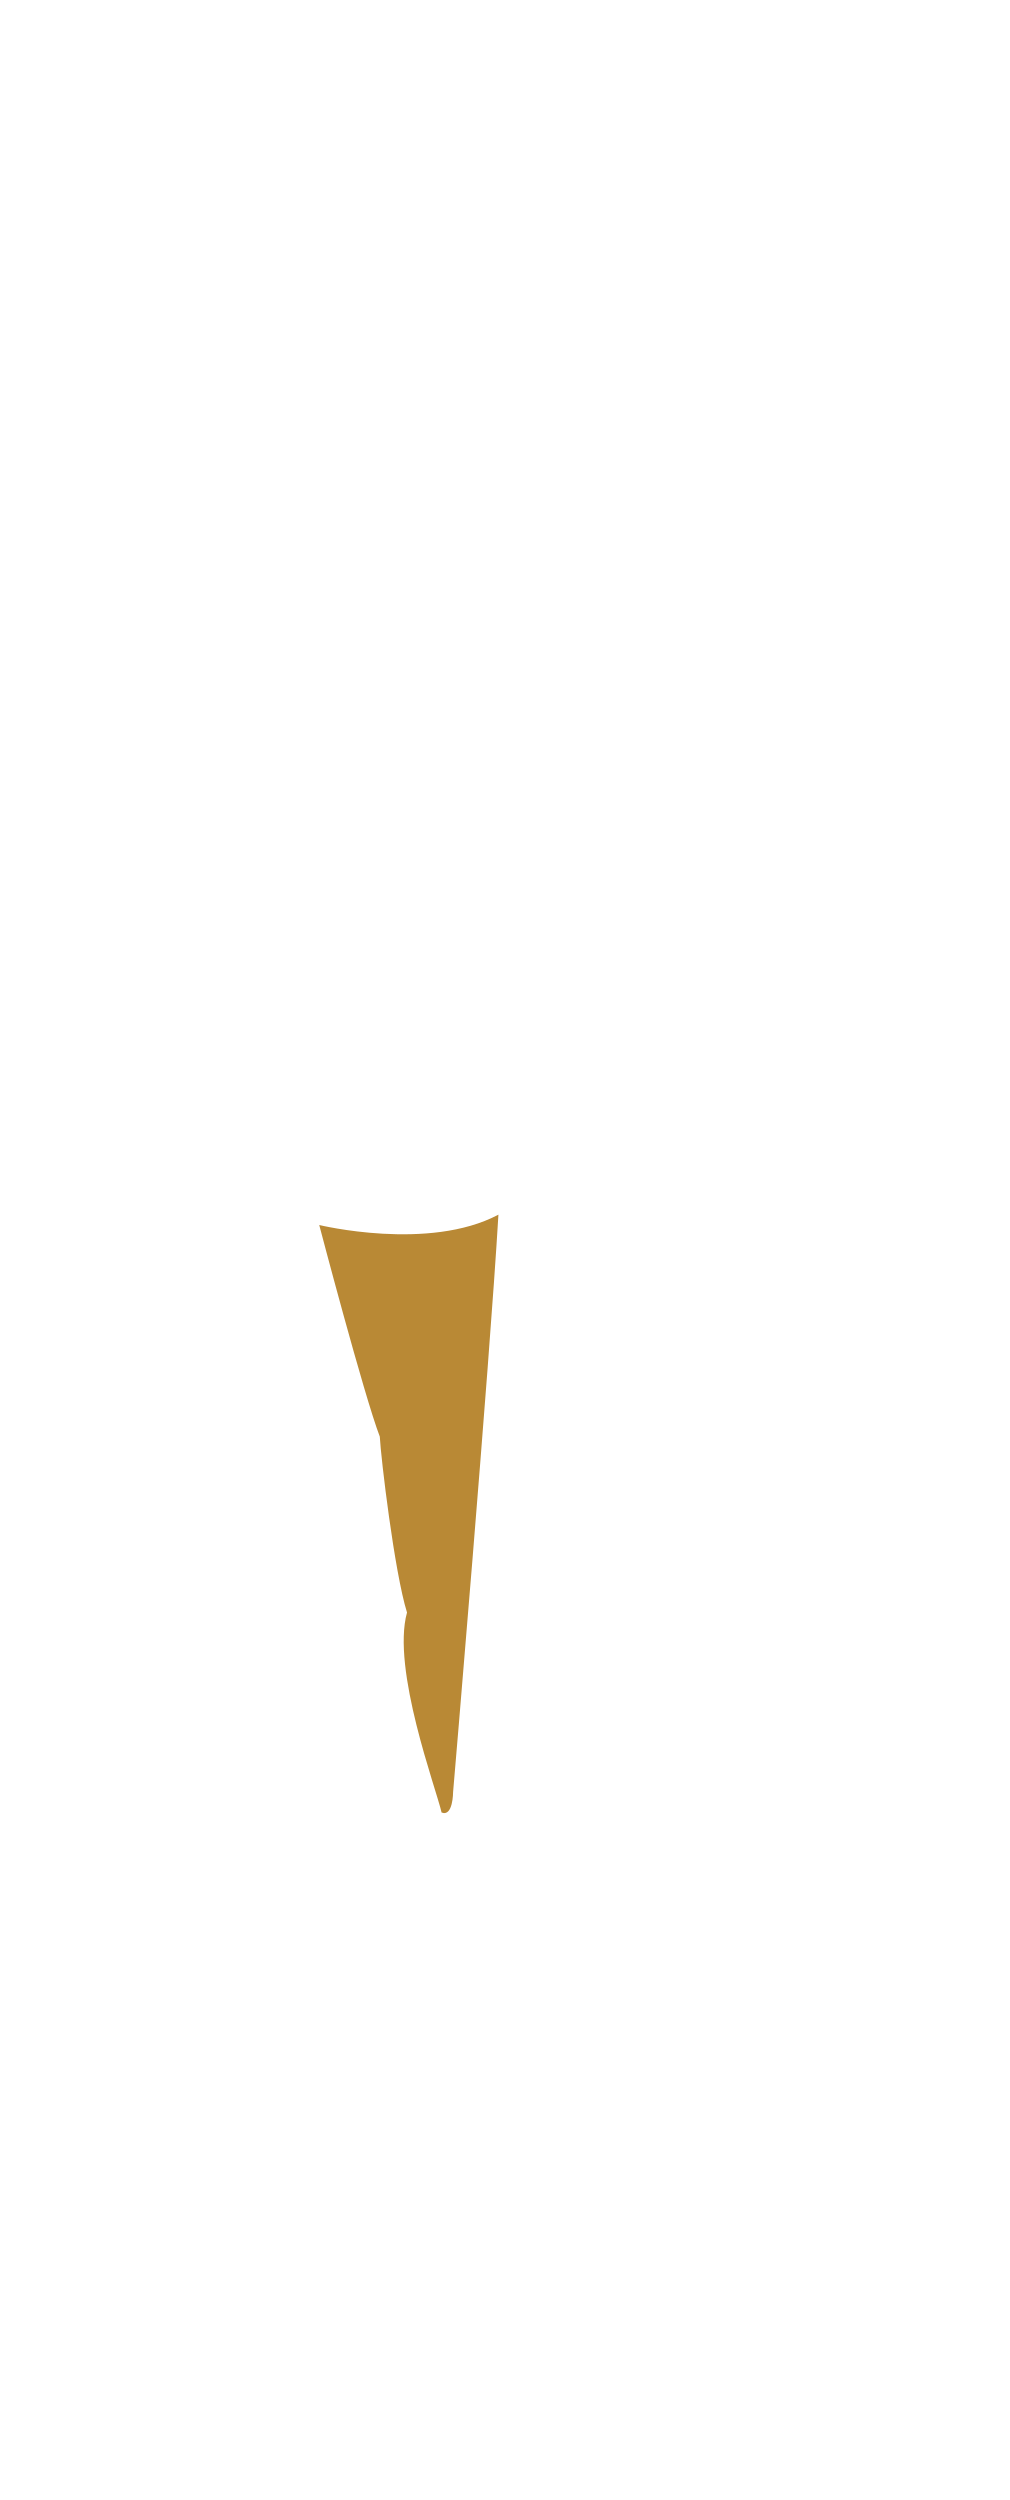
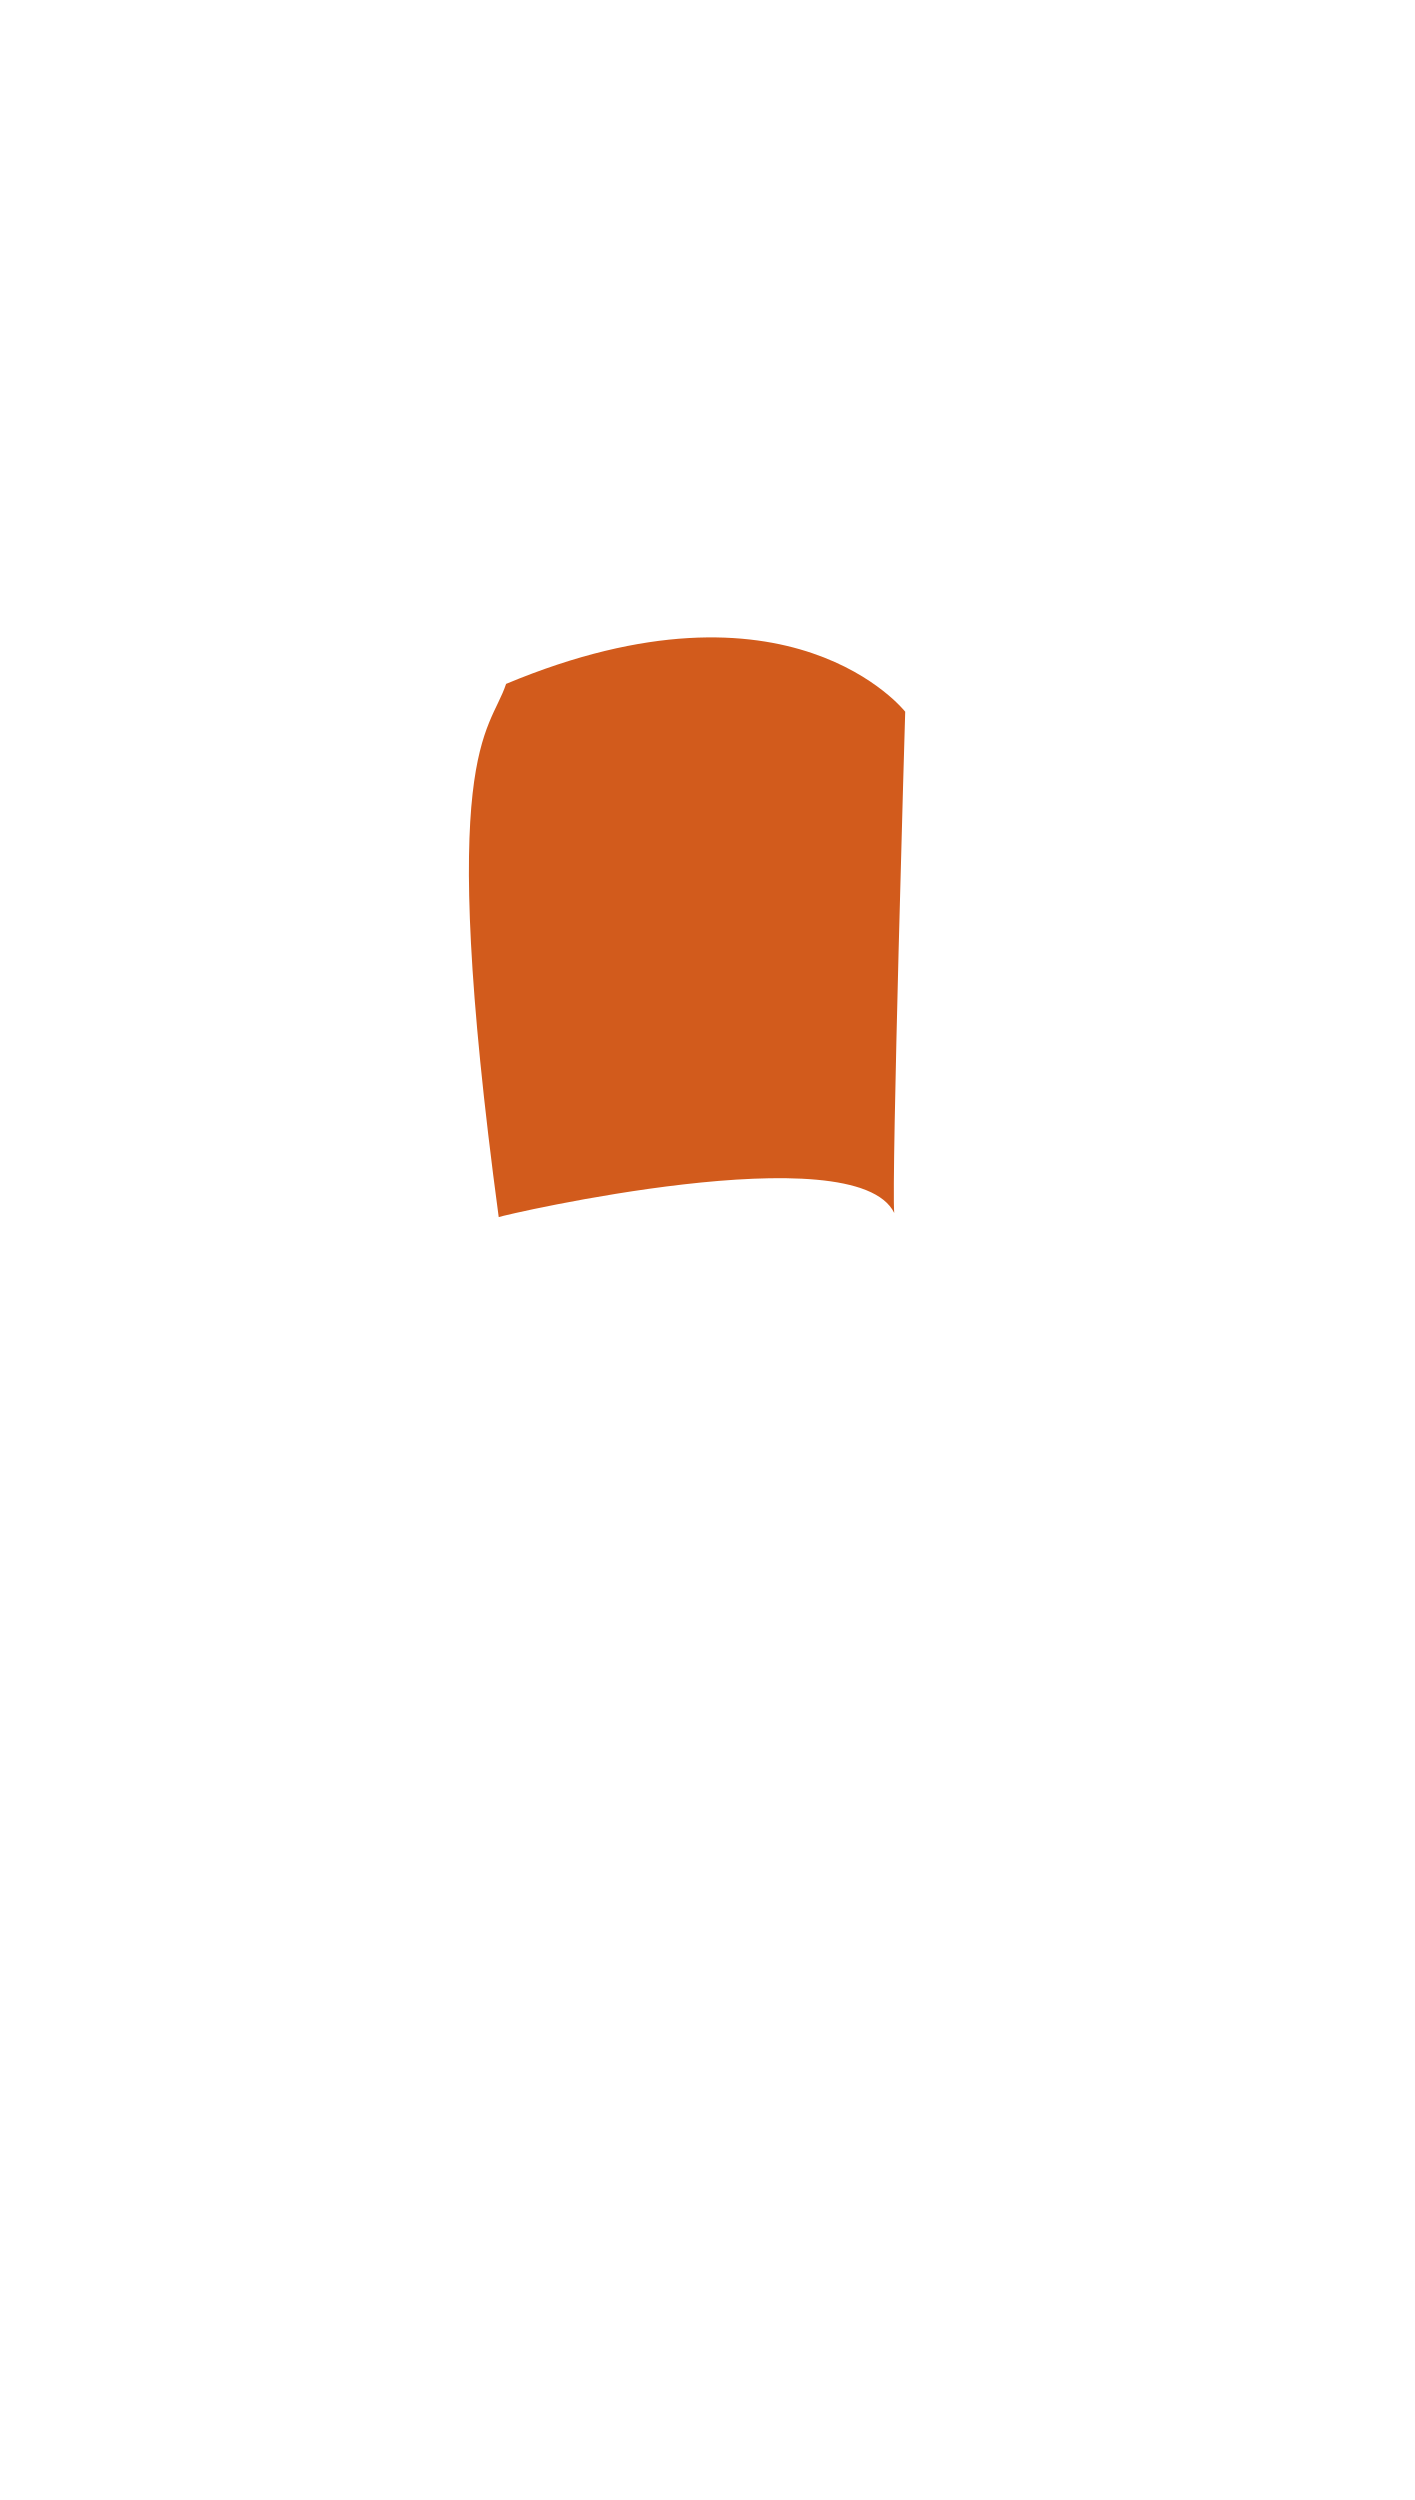
- <svg xmlns="http://www.w3.org/2000/svg" width="64.649mm" height="160.096mm" viewBox="0 0 64.649 160.096" version="1.1" id="svg1" xml:space="preserve">
+ <svg xmlns="http://www.w3.org/2000/svg" width="61.761mm" height="109.128mm" viewBox="0 0 61.761 109.128" version="1.1" id="svg1" xml:space="preserve">
  <defs id="defs1" />
  <g id="layer1" transform="translate(-16.99755,-12.23113)">
-     <path style="fill:#b98935;stroke-width:0.265" d="m 37.442,90.679 c 0,0 7.017,1.707 11.474,-0.664 -0.569,9.672 -2.903,36.978 -2.903,36.978 0,0 0,1.609 -0.738,1.308 -0.335,-1.509 -3.219,-9.186 -2.213,-12.807 -0.805,-2.582 -1.676,-9.924 -1.743,-11.265 -1.006,-2.615 -3.878,-13.55 -3.878,-13.55 z" id="path2" />
+     <path style="opacity:1;fill:#d25b1c;fill-opacity:1;stroke-width:0.265" d="m 56.512,43.3 c 0,0 -5.005,-6.408 -17.423,-1.216 -0.725,2.198 -3.069,2.841 -0.322,23.275 0.205,-0.094 15.569,-3.654 17.265,-0.181 -0.129,-1.345 0.479,-21.878 0.479,-21.878 z" id="path296" />
  </g>
</svg>
